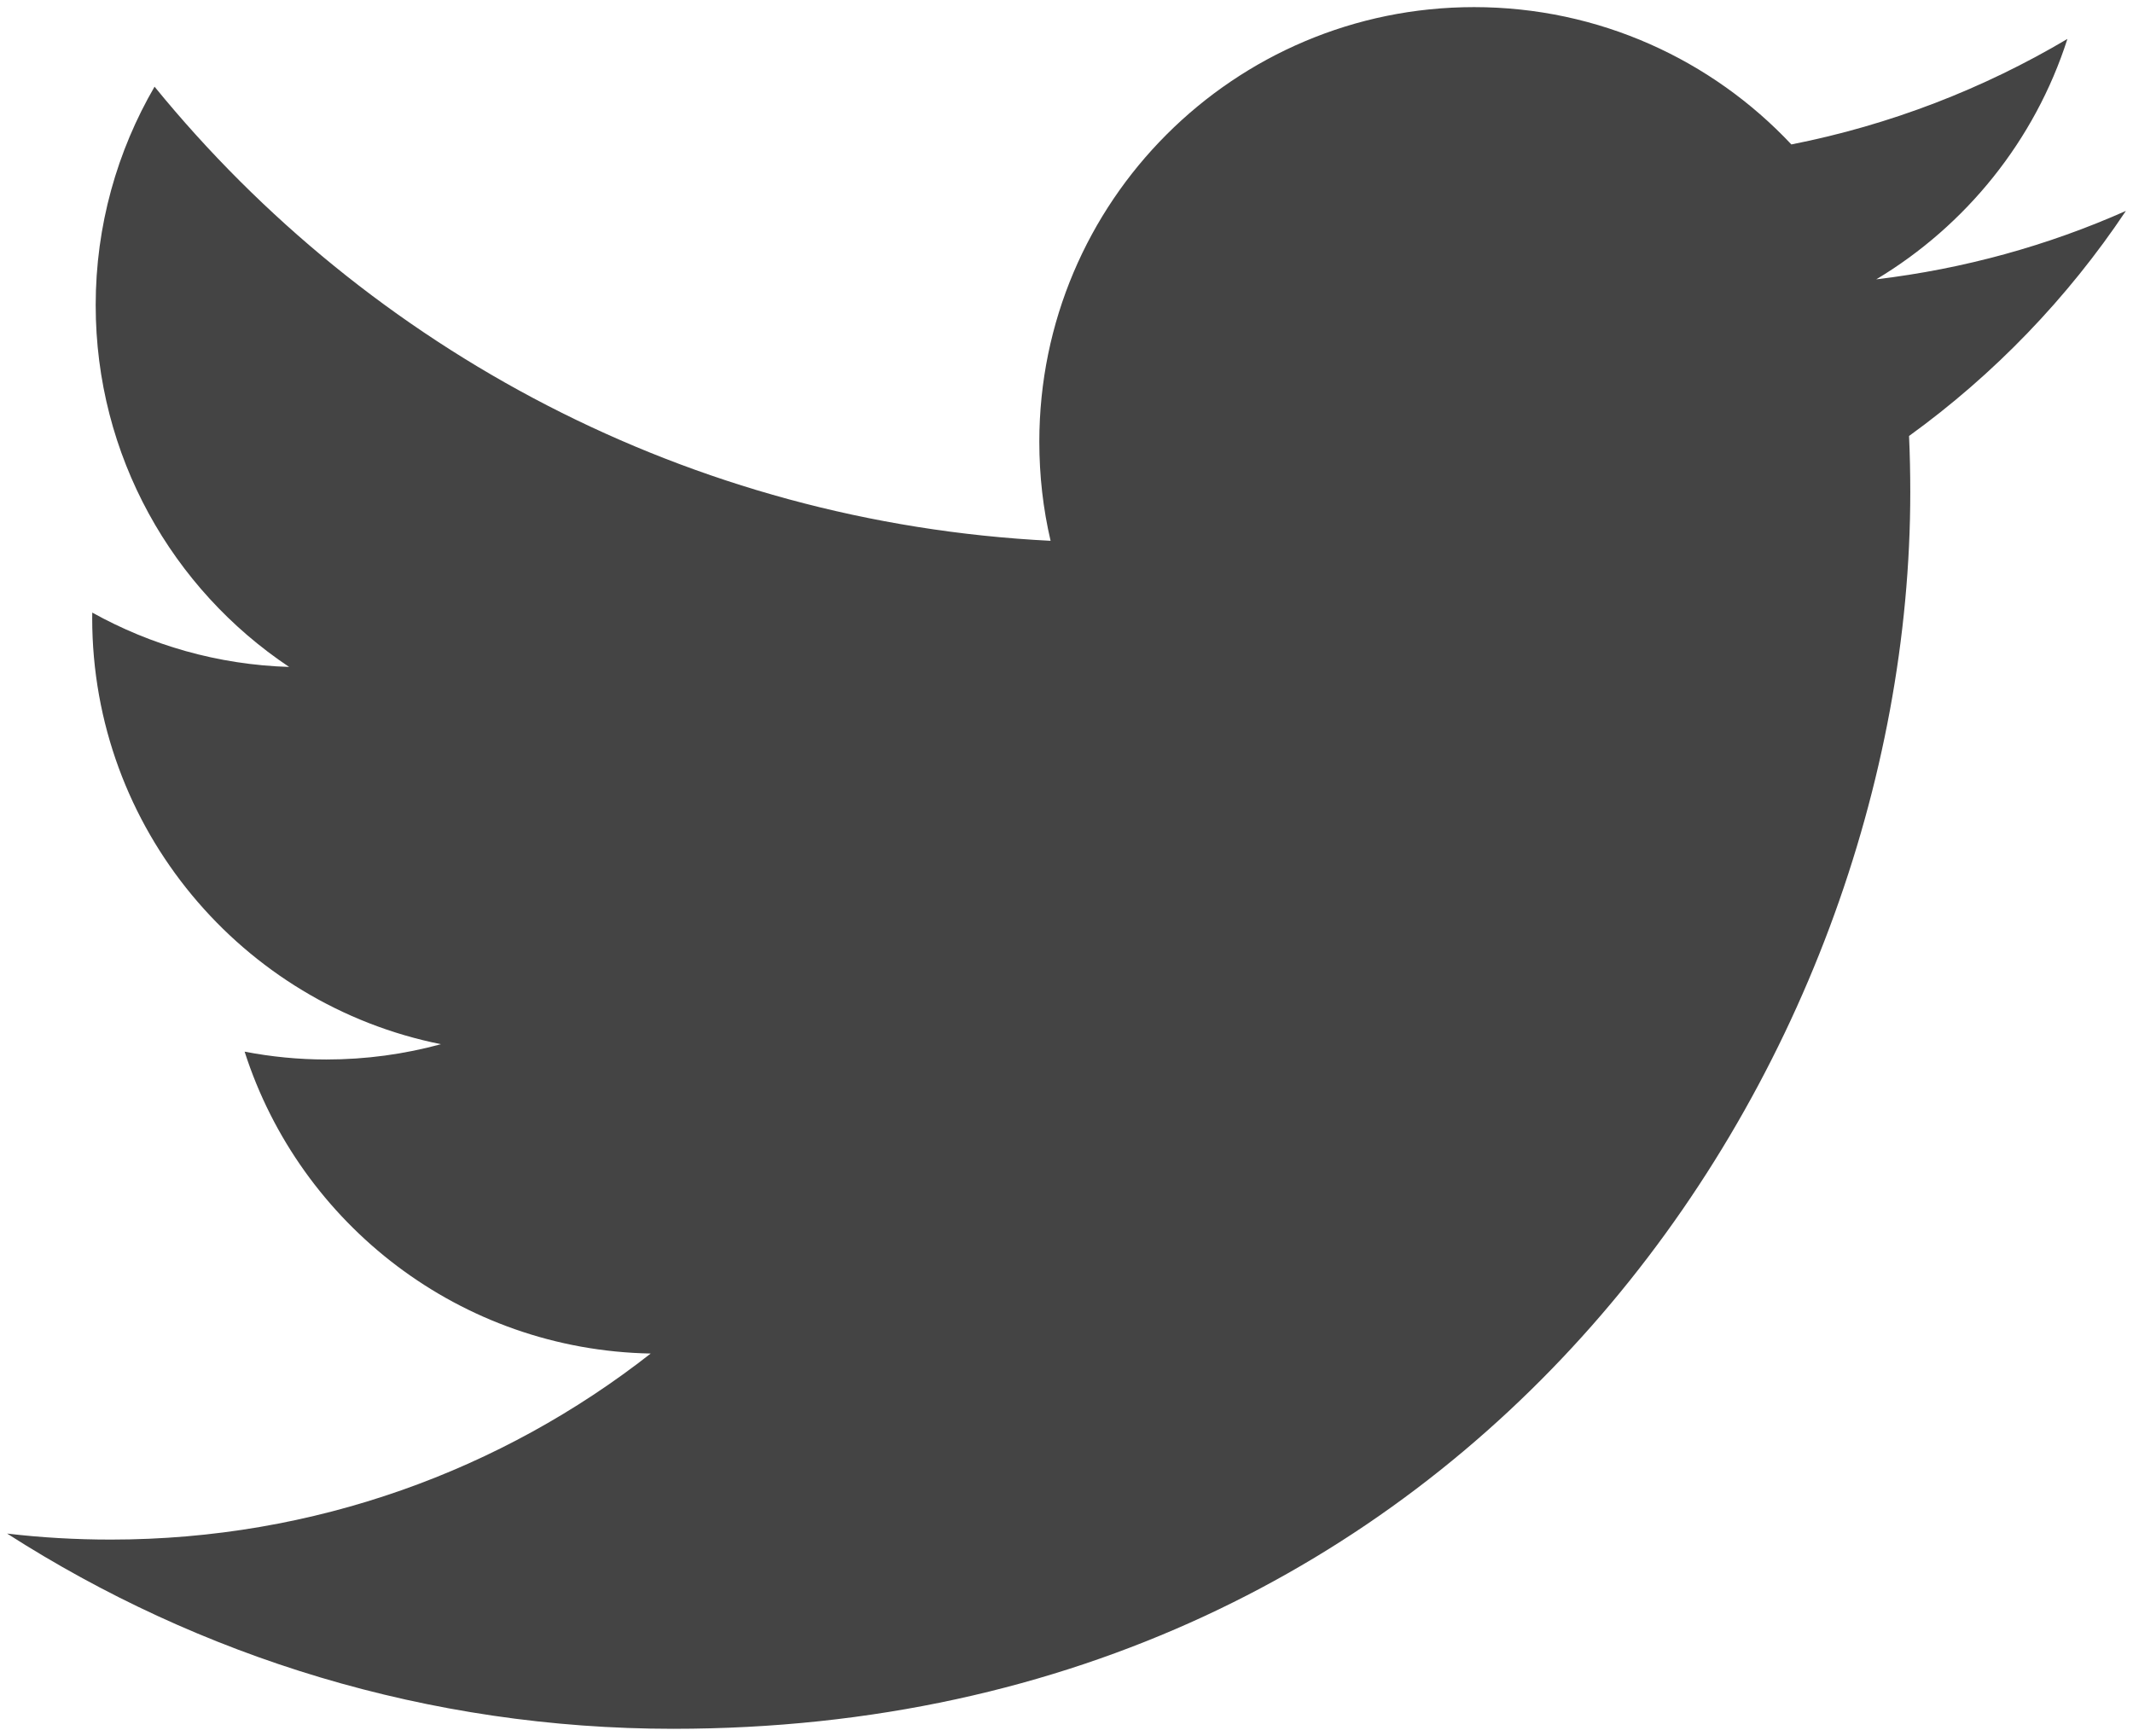
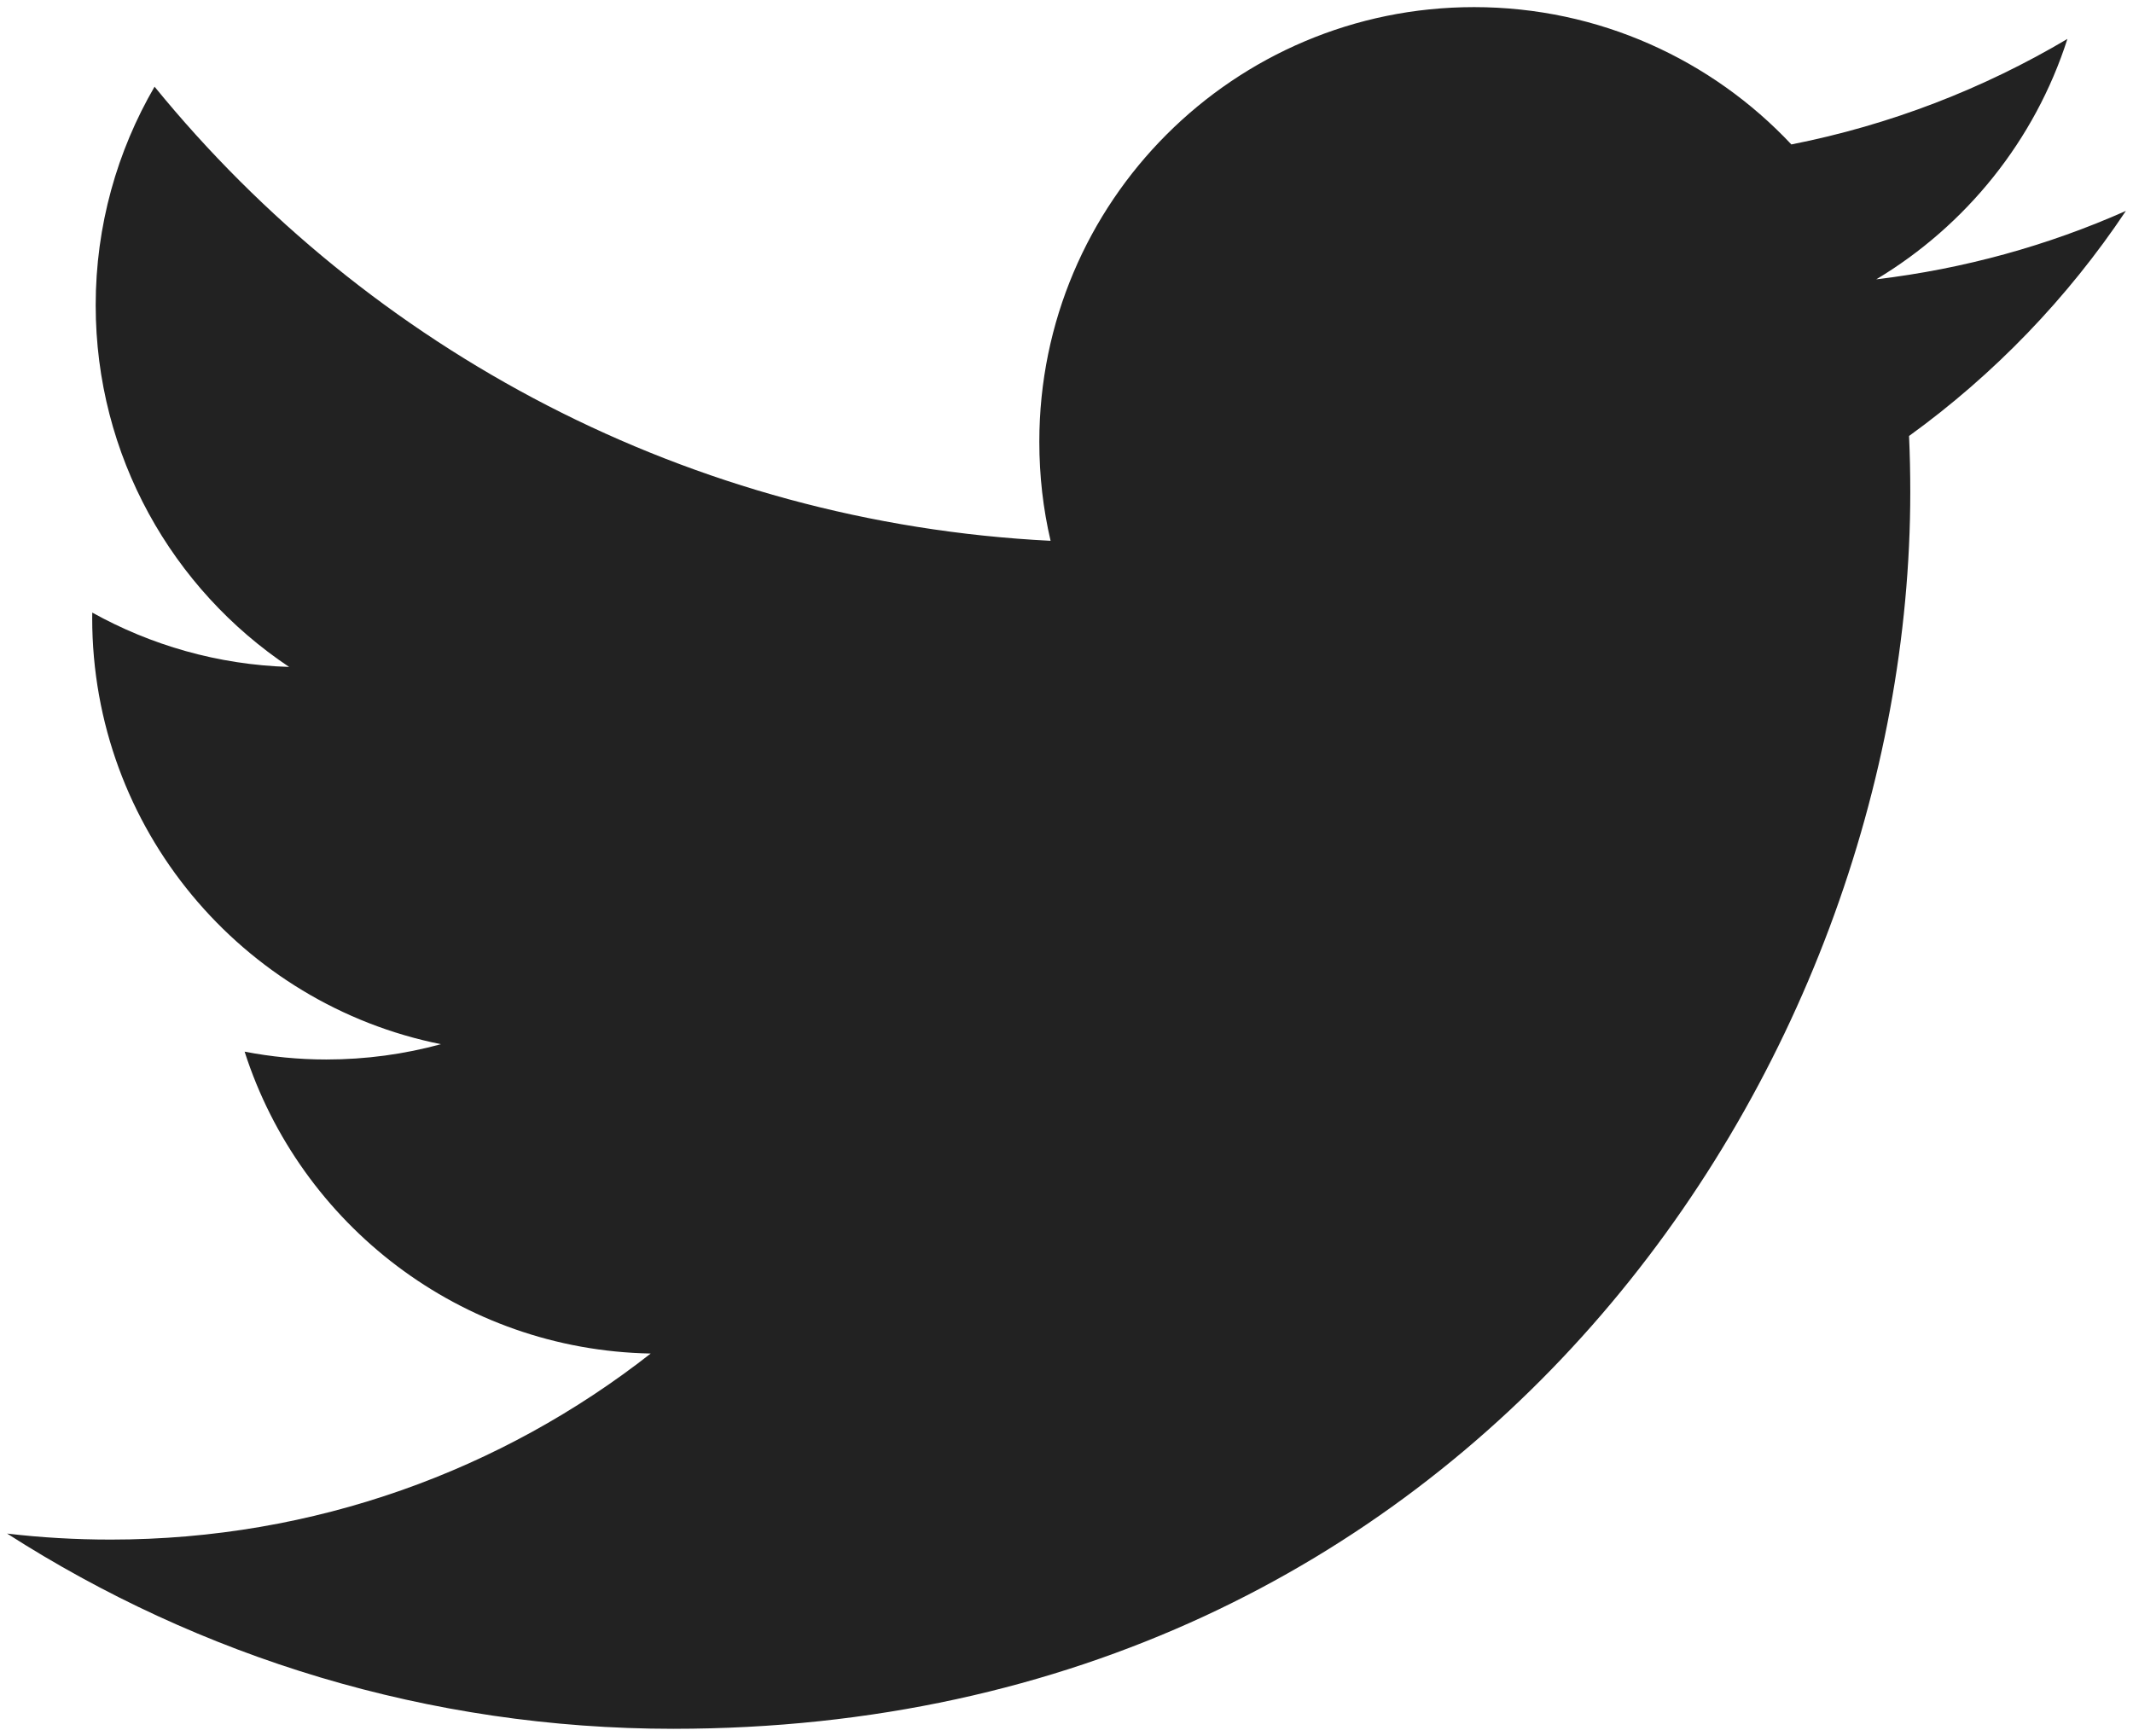
<svg xmlns="http://www.w3.org/2000/svg" version="1.1" id="svg3626" viewBox="0 0 300 244.187" height="244.187" width="300">
  <defs id="defs3628" />
  <g transform="translate(-539.1795,-568.8578)" id="layer1">
-     <path id="path3611" style="fill:#444444;fill-opacity:1;fill-rule:nonzero;stroke:none" d="m 633.898,812.045 c 112.46,0 173.956,-93.168 173.956,-173.956 0,-2.646 -0.054,-5.281 -0.173,-7.903 11.938,-8.63 22.314,-19.4 30.498,-31.66 -10.955,4.869 -22.744,8.147 -35.111,9.626 12.623,-7.569 22.314,-19.543 26.886,-33.817 -11.813,7.003 -24.895,12.093 -38.824,14.841 -11.157,-11.884 -27.041,-19.317 -44.629,-19.317 -33.764,0 -61.144,27.381 -61.144,61.132 0,4.798 0.536,9.465 1.585,13.941 -50.815,-2.557 -95.874,-26.886 -126.025,-63.88 -5.251,9.035 -8.279,19.531 -8.279,30.73 0,21.212 10.794,39.938 27.208,50.893 -10.031,-0.31 -19.454,-3.063 -27.69,-7.647 -0.009,0.257 -0.009,0.507 -0.009,0.781 0,29.61 21.075,54.332 49.051,59.934 -5.138,1.401 -10.543,2.152 -16.122,2.152 -3.934,0 -7.766,-0.387 -11.491,-1.103 7.784,24.293 30.355,41.971 57.115,42.465 -20.926,16.402 -47.287,26.171 -75.937,26.171 -4.929,0 -9.798,-0.28 -14.584,-0.846 27.059,17.344 59.189,27.464 93.722,27.464" />
+     <path id="path3611" style="fill:#222222;fill-opacity:1;fill-rule:nonzero;stroke:none" d="m 633.898,812.045 c 112.46,0 173.956,-93.168 173.956,-173.956 0,-2.646 -0.054,-5.281 -0.173,-7.903 11.938,-8.63 22.314,-19.4 30.498,-31.66 -10.955,4.869 -22.744,8.147 -35.111,9.626 12.623,-7.569 22.314,-19.543 26.886,-33.817 -11.813,7.003 -24.895,12.093 -38.824,14.841 -11.157,-11.884 -27.041,-19.317 -44.629,-19.317 -33.764,0 -61.144,27.381 -61.144,61.132 0,4.798 0.536,9.465 1.585,13.941 -50.815,-2.557 -95.874,-26.886 -126.025,-63.88 -5.251,9.035 -8.279,19.531 -8.279,30.73 0,21.212 10.794,39.938 27.208,50.893 -10.031,-0.31 -19.454,-3.063 -27.69,-7.647 -0.009,0.257 -0.009,0.507 -0.009,0.781 0,29.61 21.075,54.332 49.051,59.934 -5.138,1.401 -10.543,2.152 -16.122,2.152 -3.934,0 -7.766,-0.387 -11.491,-1.103 7.784,24.293 30.355,41.971 57.115,42.465 -20.926,16.402 -47.287,26.171 -75.937,26.171 -4.929,0 -9.798,-0.28 -14.584,-0.846 27.059,17.344 59.189,27.464 93.722,27.464" />
  </g>
</svg>
